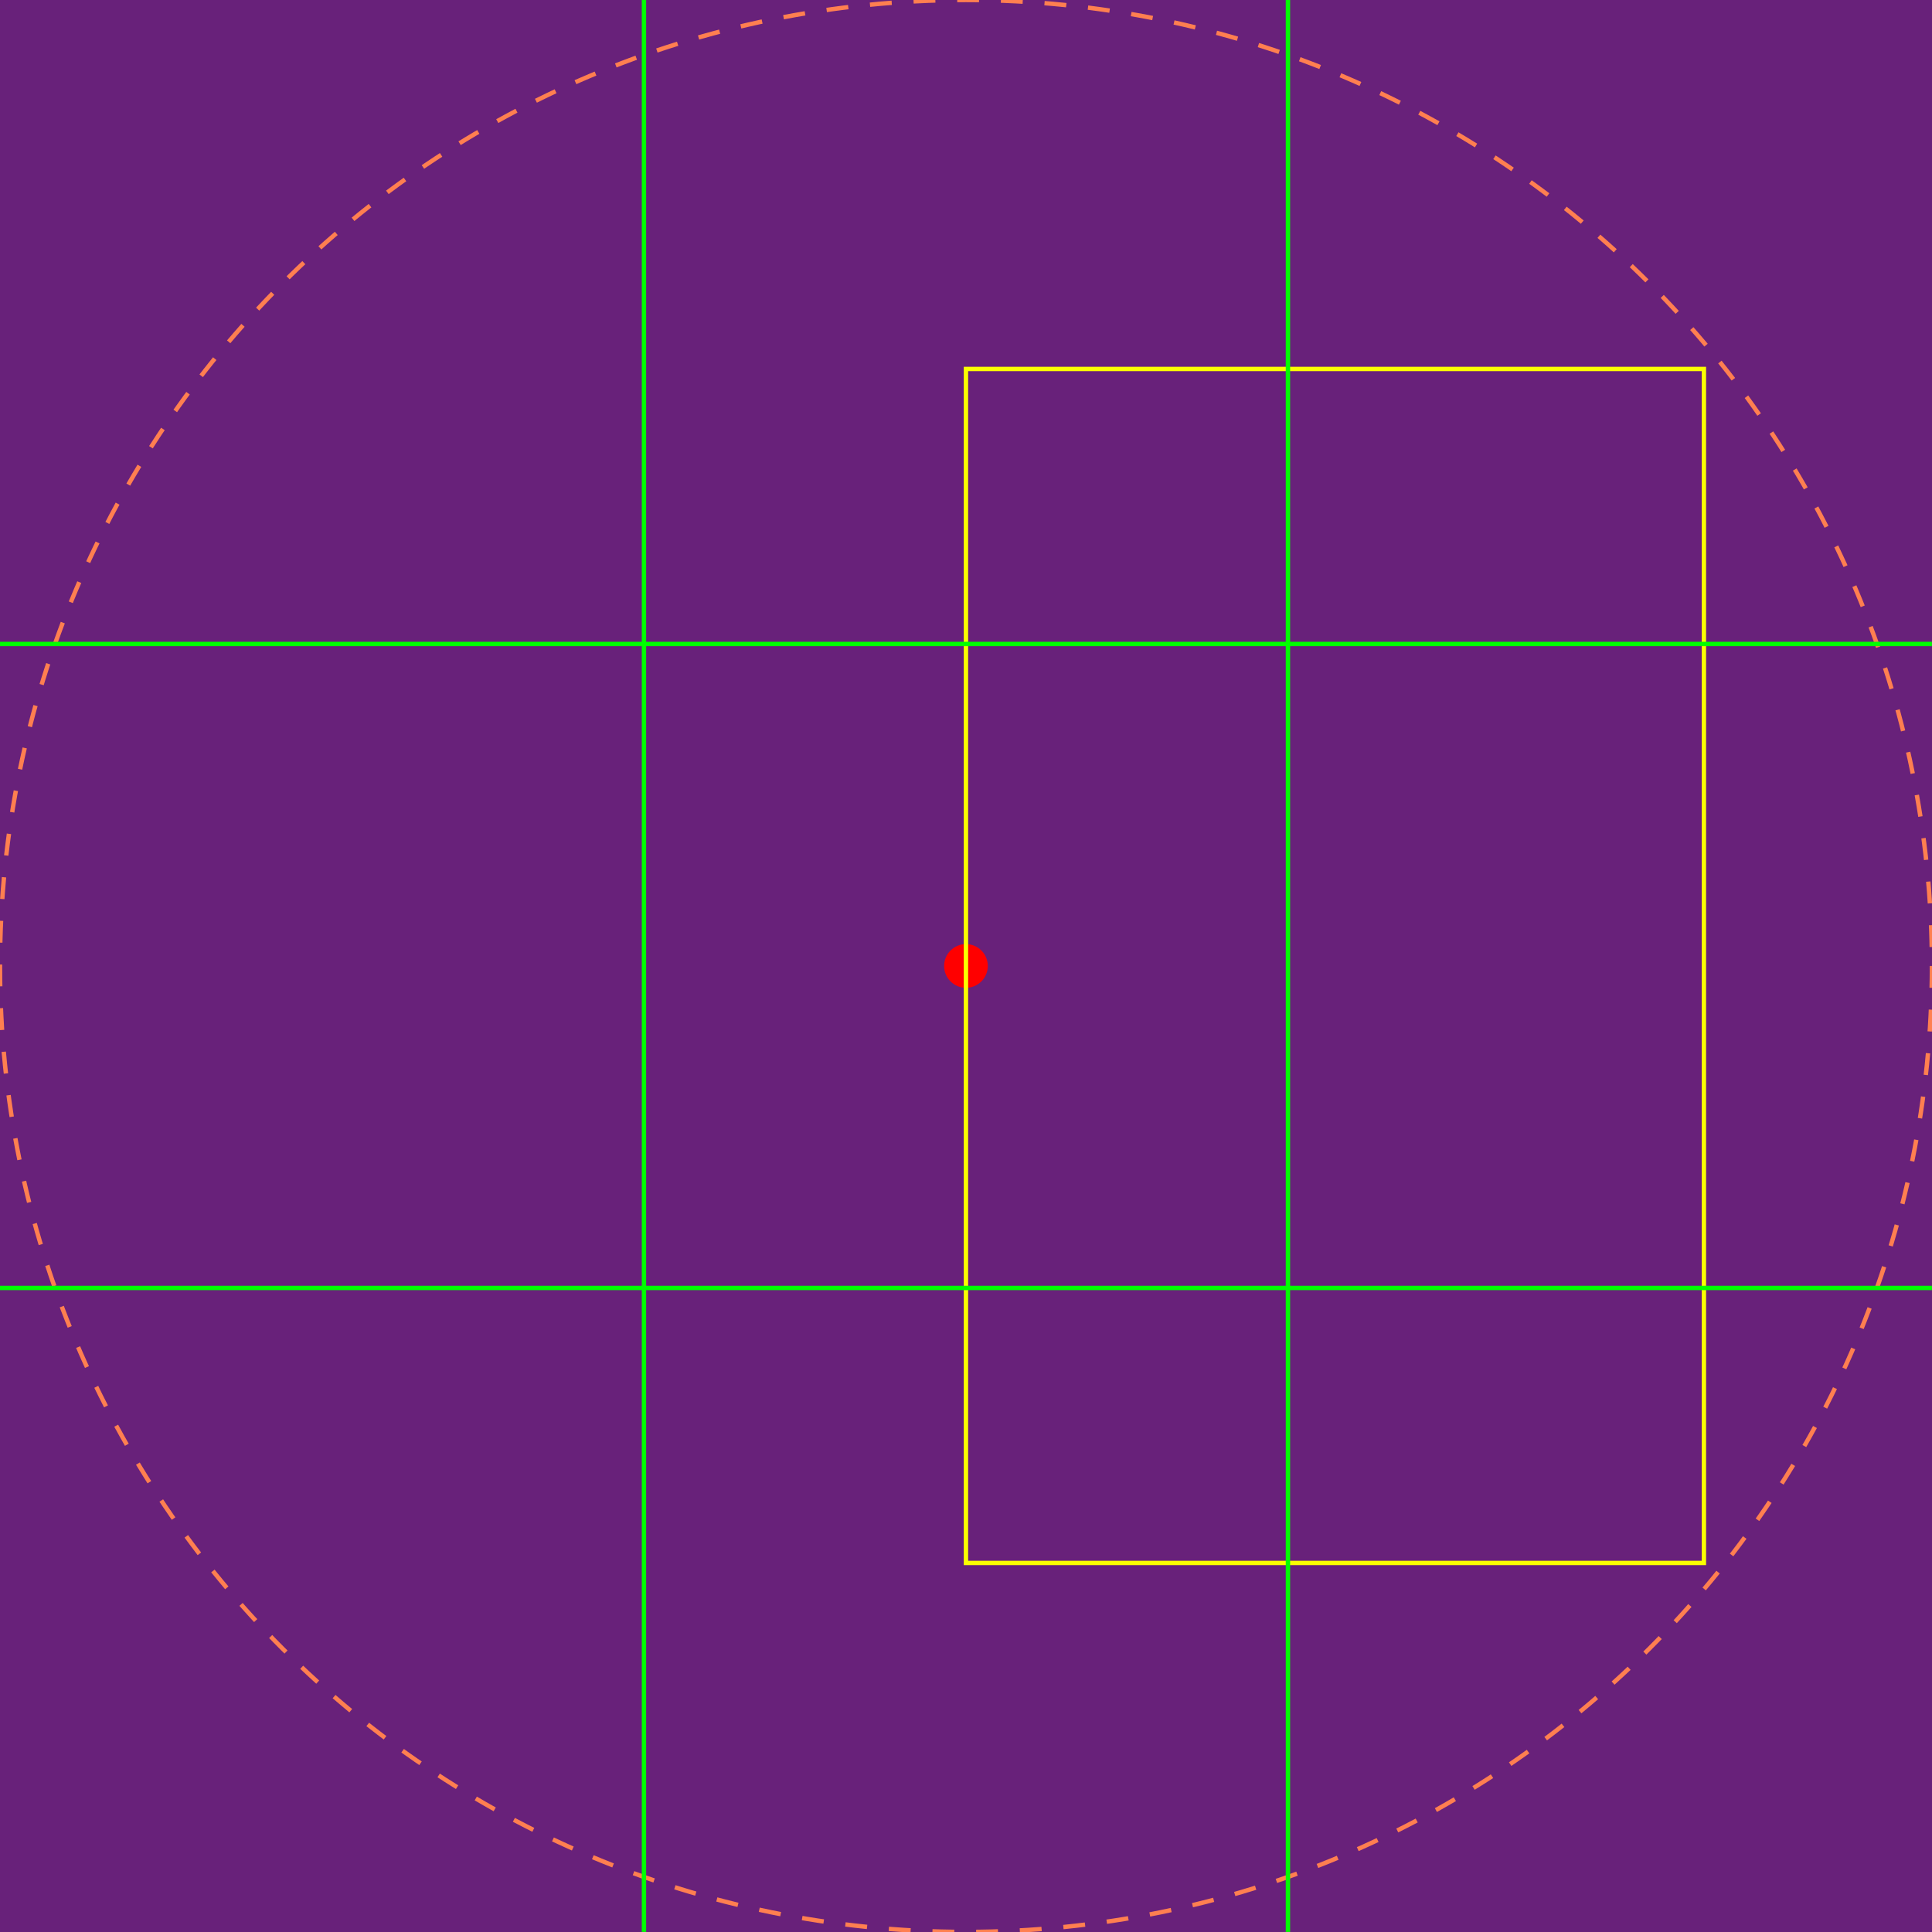
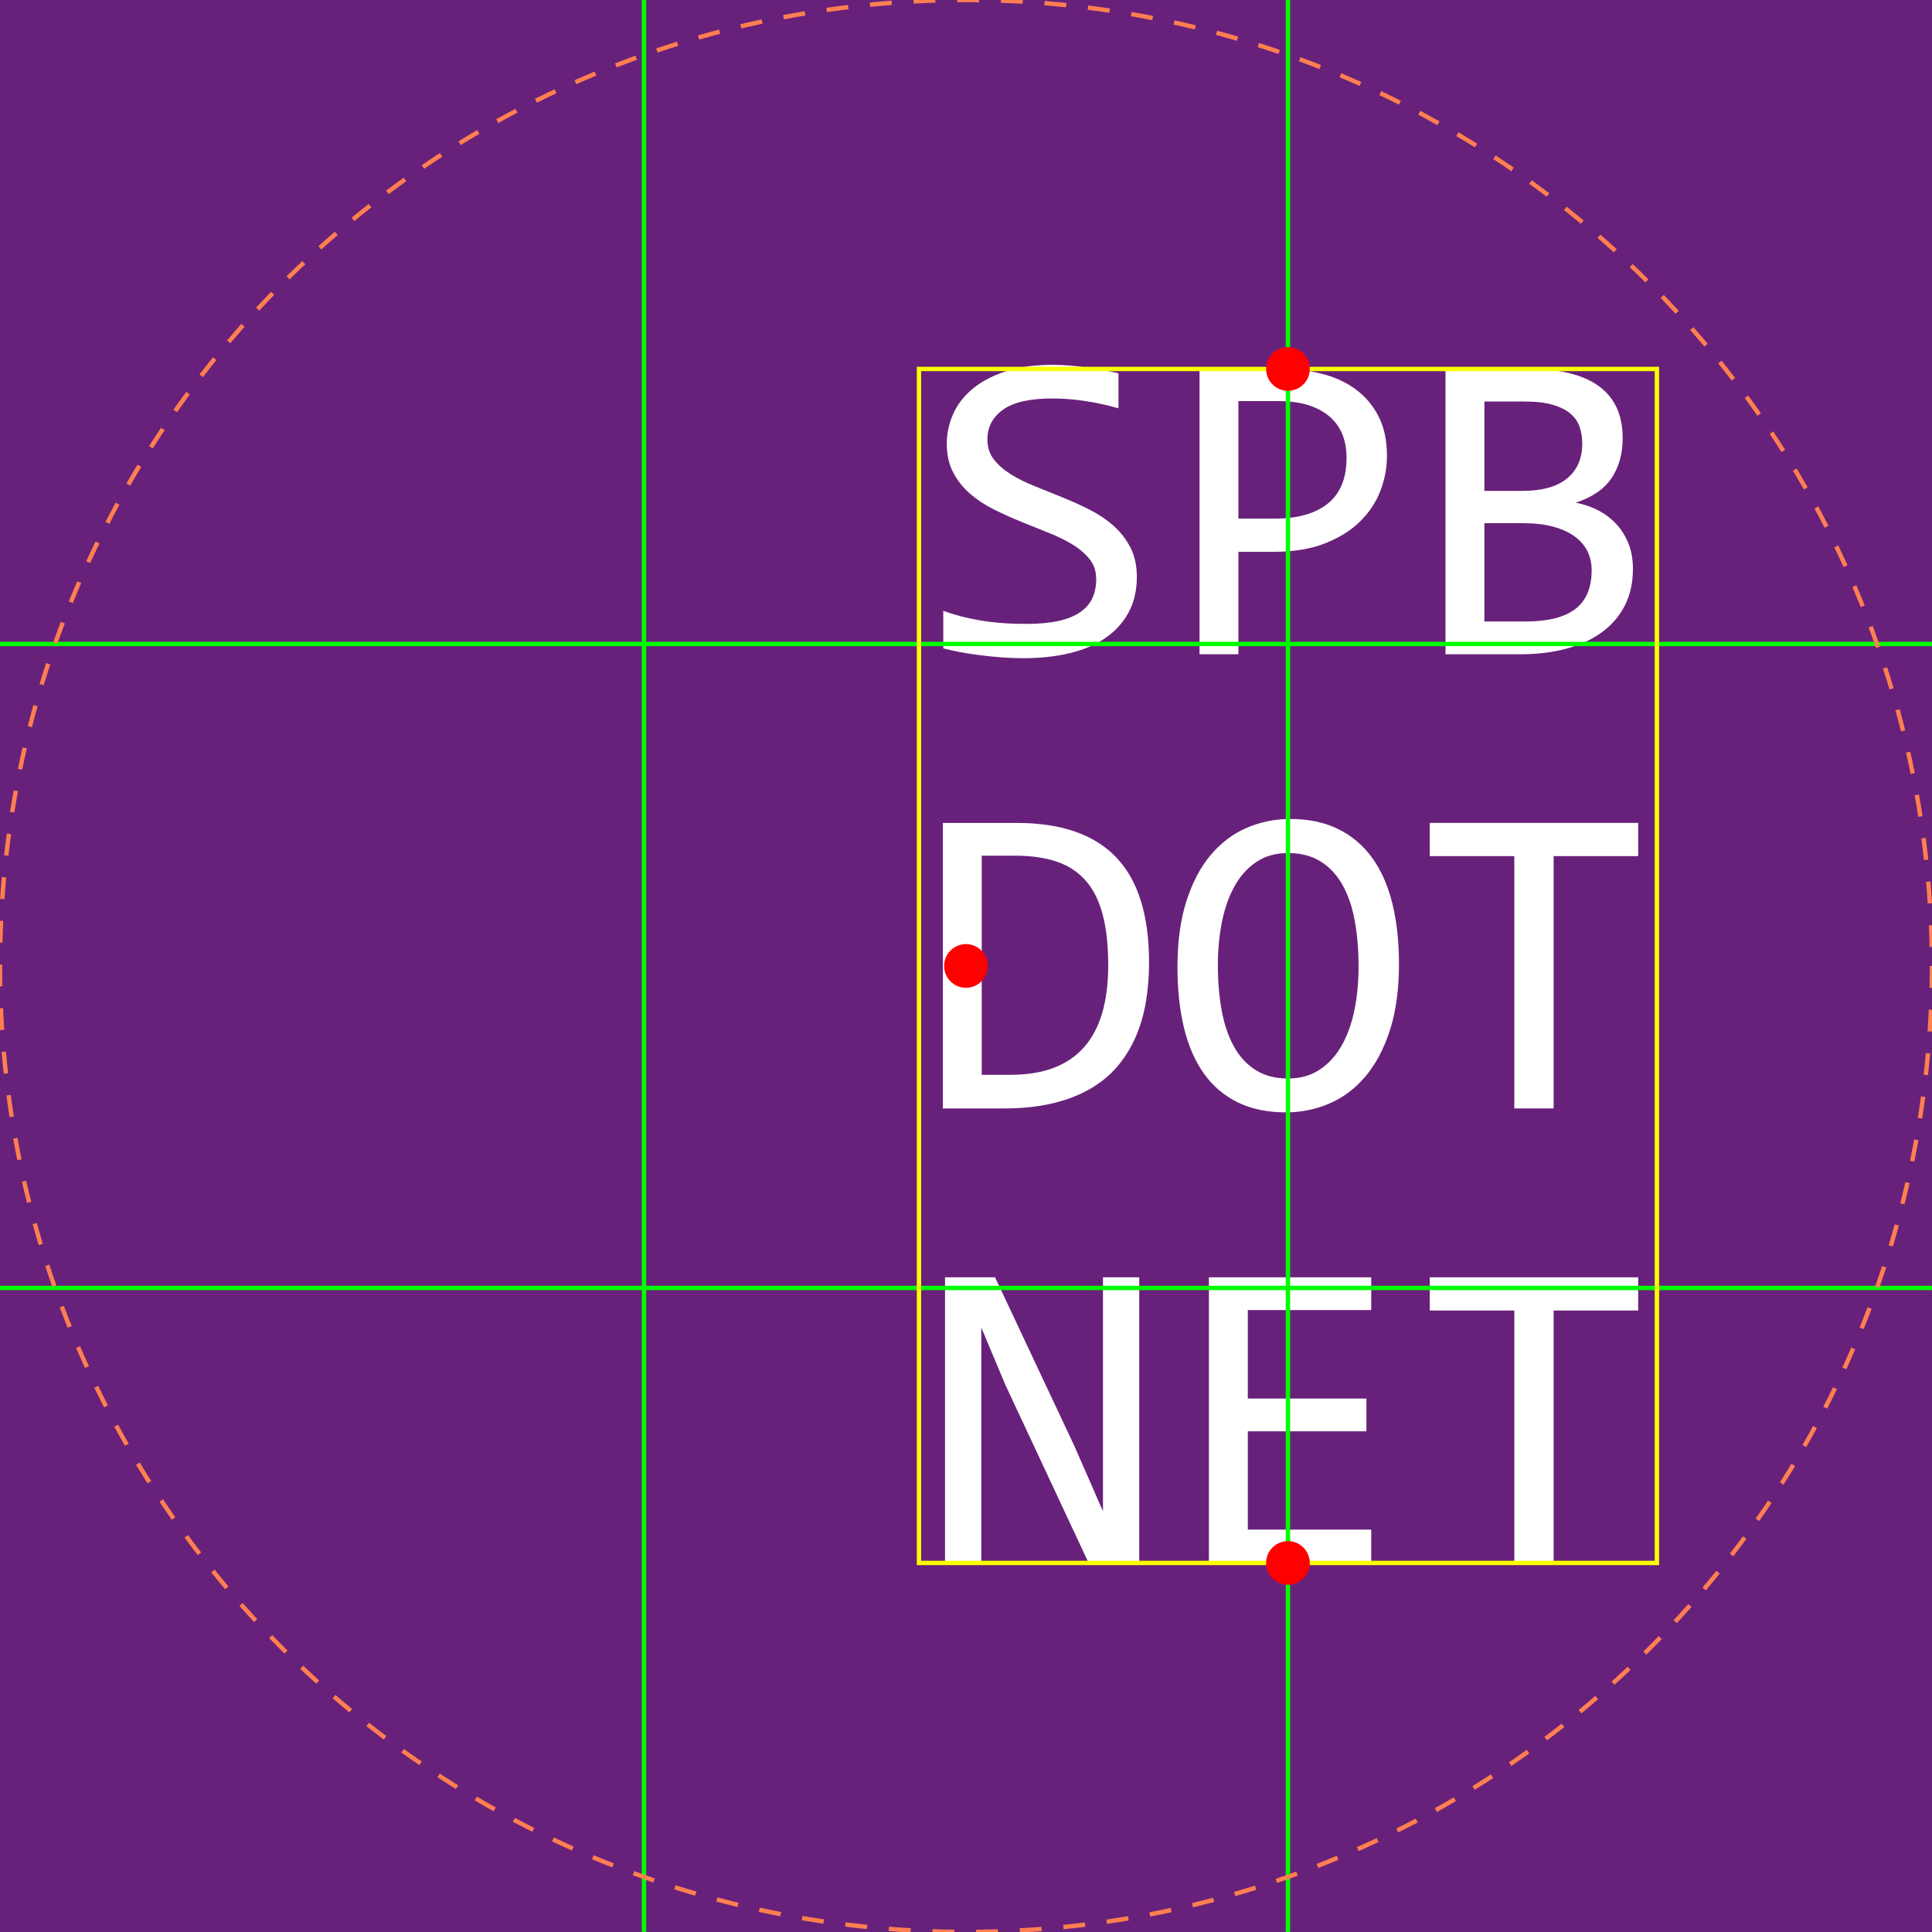
<svg xmlns="http://www.w3.org/2000/svg" width="8844" height="8844">
  <rect x="0" y="0" width="8844" height="8844" fill="#68217a" />
-   <g fill-opacity="0" stroke-width="20">
-     <circle cx="4421.802" cy="4421.802" r="100" fill="red" fill-opacity="1" />
-     <circle cx="4421.802" cy="4421.802" r="4421.802" stroke="coral" stroke-dasharray="100" />
-     <rect x="4421.802" y="1689" width="3378" height="5465.604" stroke="#fbff00" />
+   <g fill="white">
+     <path id="S" d="m5204 2641q0 93-38 163t-106 116.5-163.5 69.5-210.5 23q-52 0-103.5-4t-99-10-89.5-14-76-17v-172q75 28 168.5 44t212.5 16q86 0 146.5-13.5t99-40 56-64.5 17.5-87q0-53-29.5-90.5t-77.5-67-109.5-54-125.5-50.5-125.5-56.5-109.5-72-77.5-97.5-29.5-133q0-67 28-132t87-115.5 151.5-81.5 220.5-31q33 0 71.5 3t78 8.5 78 12.5 71.5 15v160q-77-22-154-33.5t-149-11.5q-153 0-225 51t-72 137q0 53 29.5 91t77.5 68 109.5 54.5 125.5 50.5 125.5 57 109.5 73.5 77.5 99.5 29.5 135z" />
+     <path id="P" d="m6349 2088q0 80-30 158.5t-93 140.5-161 100.5-234 38.5h-162v469h-178v-1307h368q97 0 186 21.5t156.5 69.5 107.5 124 40 185zm-185 8q0-126-82.5-193t-230.5-67h-182v538h166q158 0 243.5-69t85.5-209z" />
+     <path id="B" d="m7475 2604q0 94-36.5 166.5t-104 122.5-163 76-212.5 26h-342v-1307h374q437 0 437 318 0 106-50.5 182t-164.5 113q53 10 100.5 34t83.5 62 57 90 21 117zm-232-574q0-40-12-75.5t-42-61-81-40.5-129-15h-184v409h178q61 0 110.5-13t85-40 55-67.5 19.5-96.5zm43 580q0-50-21-90t-61-67.5-97.5-42.5-129.5-15h-182v450h188q153 0 228-57t75-178z" />
+     <path id="D" d="m5260 4406q0 94-14.5 180t-46.5 160-83 134.5-125 103.5-172 66.5-223 23.5h-280v-1307h337q306 0 456.5 157.5t150.5 481.5zm-187 13q0-139-26-235t-79-155-133-85.5-188-26.5h-153v1003h133q446 0 446-501z" />
+     <path id="O" d="m6404 4412q0 176-41.5 304t-112 211.5-165 124-199.5 40.5q-126 0-219.5-45.5t-155-131.5-91.5-209.5-30-278.5q0-174 41-302t111.5-211.5 164.5-124 199-40.5q126 0 219.5 46t155.5 131.5 92.5 208.5 30.5 277zm-185 13q0-115-17.5-210.5t-56.5-164.5-100.5-107-148.5-38q-84 0-144.5 40.5t-99.5 110-58 163-19 198.5q0 116 18 211.5t56.5 164 99.5 106.5 147 38q84 0 145-40.5t100.5-110 58.5-162.5 19-199z" />
+     <path id="T" d="m7499 3919h-387v1155h-180v-1155h-387v-152h954z" />
+     <path id="N" d="m5215 7154h-232l-381-815-110-262v1077h-166v-1307h229l363 772 131 299v-1071h166z" />
+     <path id="E" d="m6277 7154h-743v-1307h743v150h-565v405h543v150h-543v450h565z" />
+     <path id="T" d="m7499 5999h-387v1155h-180v-1155h-387v-152h954z" />
+   </g>
+   <g id="diag" fill-opacity="0" stroke-width="20">
    <line x1="0" y1="2947.868" x2="8843.604" y2="2947.868" stroke="lime" />
    <line x1="0" y1="5895.736" x2="8843.604" y2="5895.736" stroke="lime" />
    <line x1="2947.868" y1="0" x2="2947.868" y2="8843.604" stroke="lime" />
    <line x1="5895.736" y1="0" x2="5895.736" y2="8843.604" stroke="lime" />
+     <rect x="4206.736" y="1689" width="3378" height="5465.604" stroke="#fbff00" />
+     <circle cx="4421.802" cy="4421.802" r="4421.802" stroke="coral" stroke-dasharray="100" />
+     <circle cx="4421.802" cy="4421.802" r="100" fill="red" fill-opacity="1" />
+     <circle cx="5895.736" cy="1689" r="100" fill="red" fill-opacity="1" />
+     <circle cx="5895.736" cy="7154.604" r="100" fill="red" fill-opacity="1" />
  </g>
</svg>
